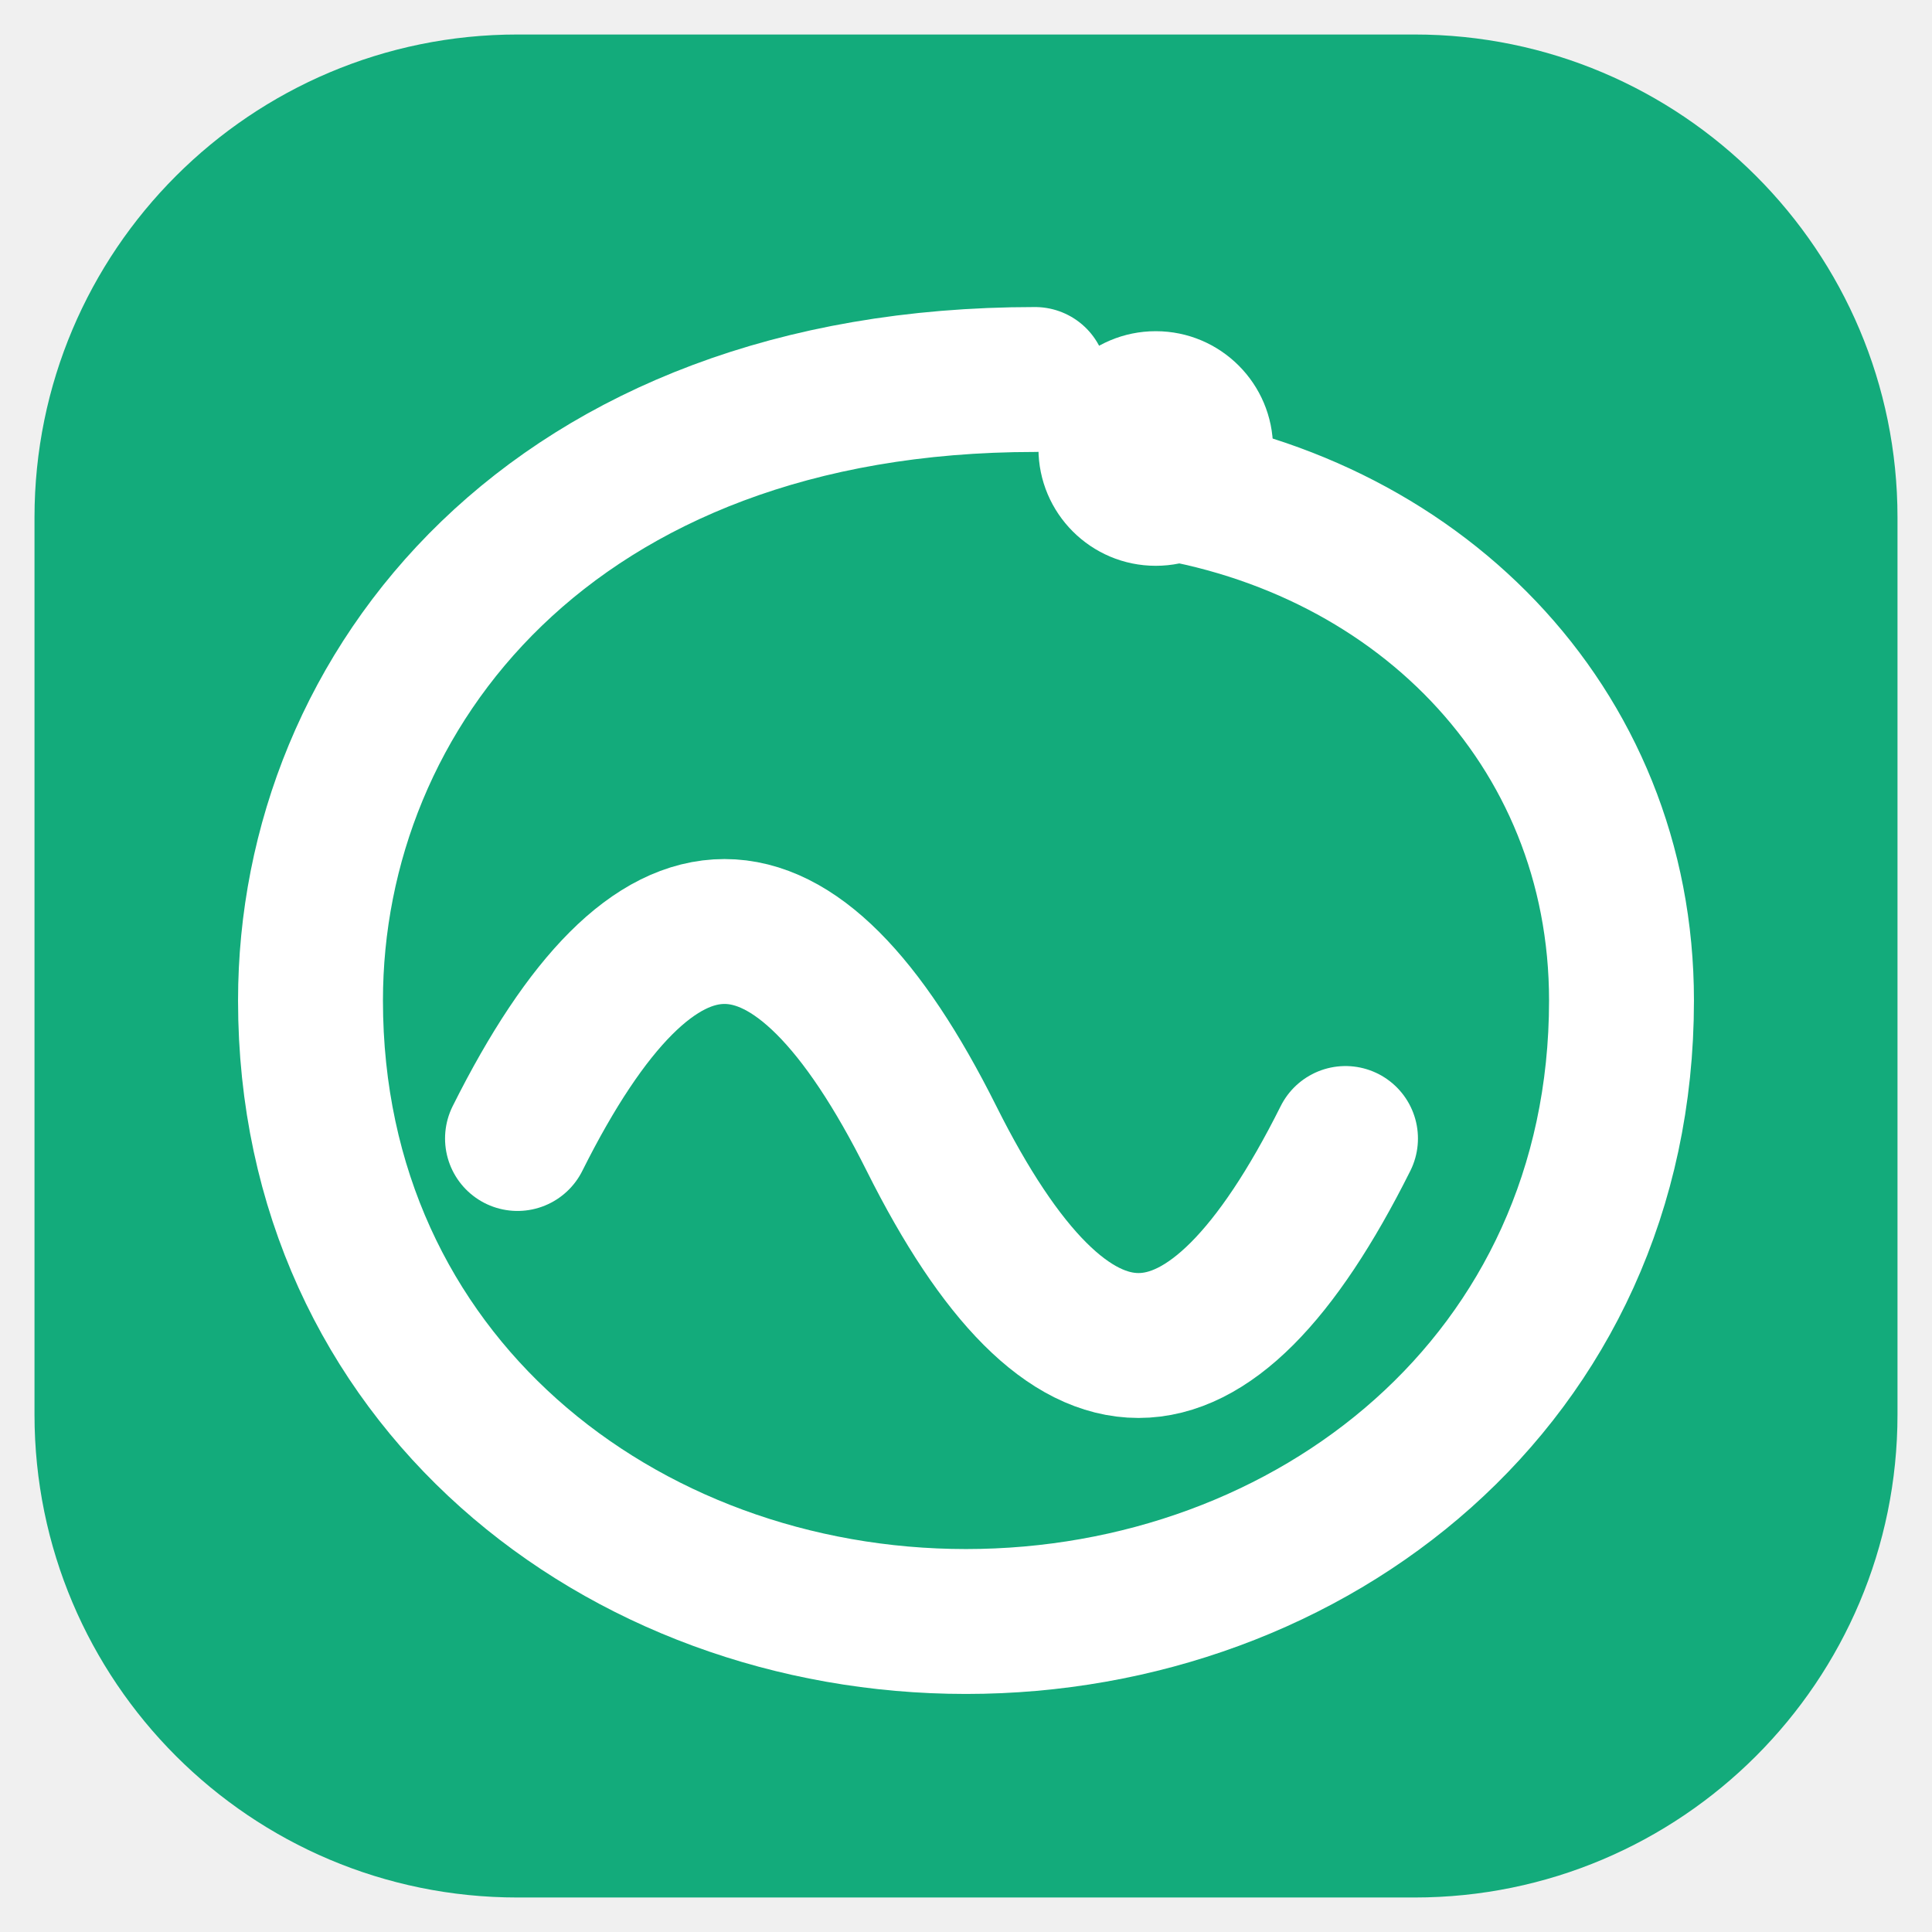
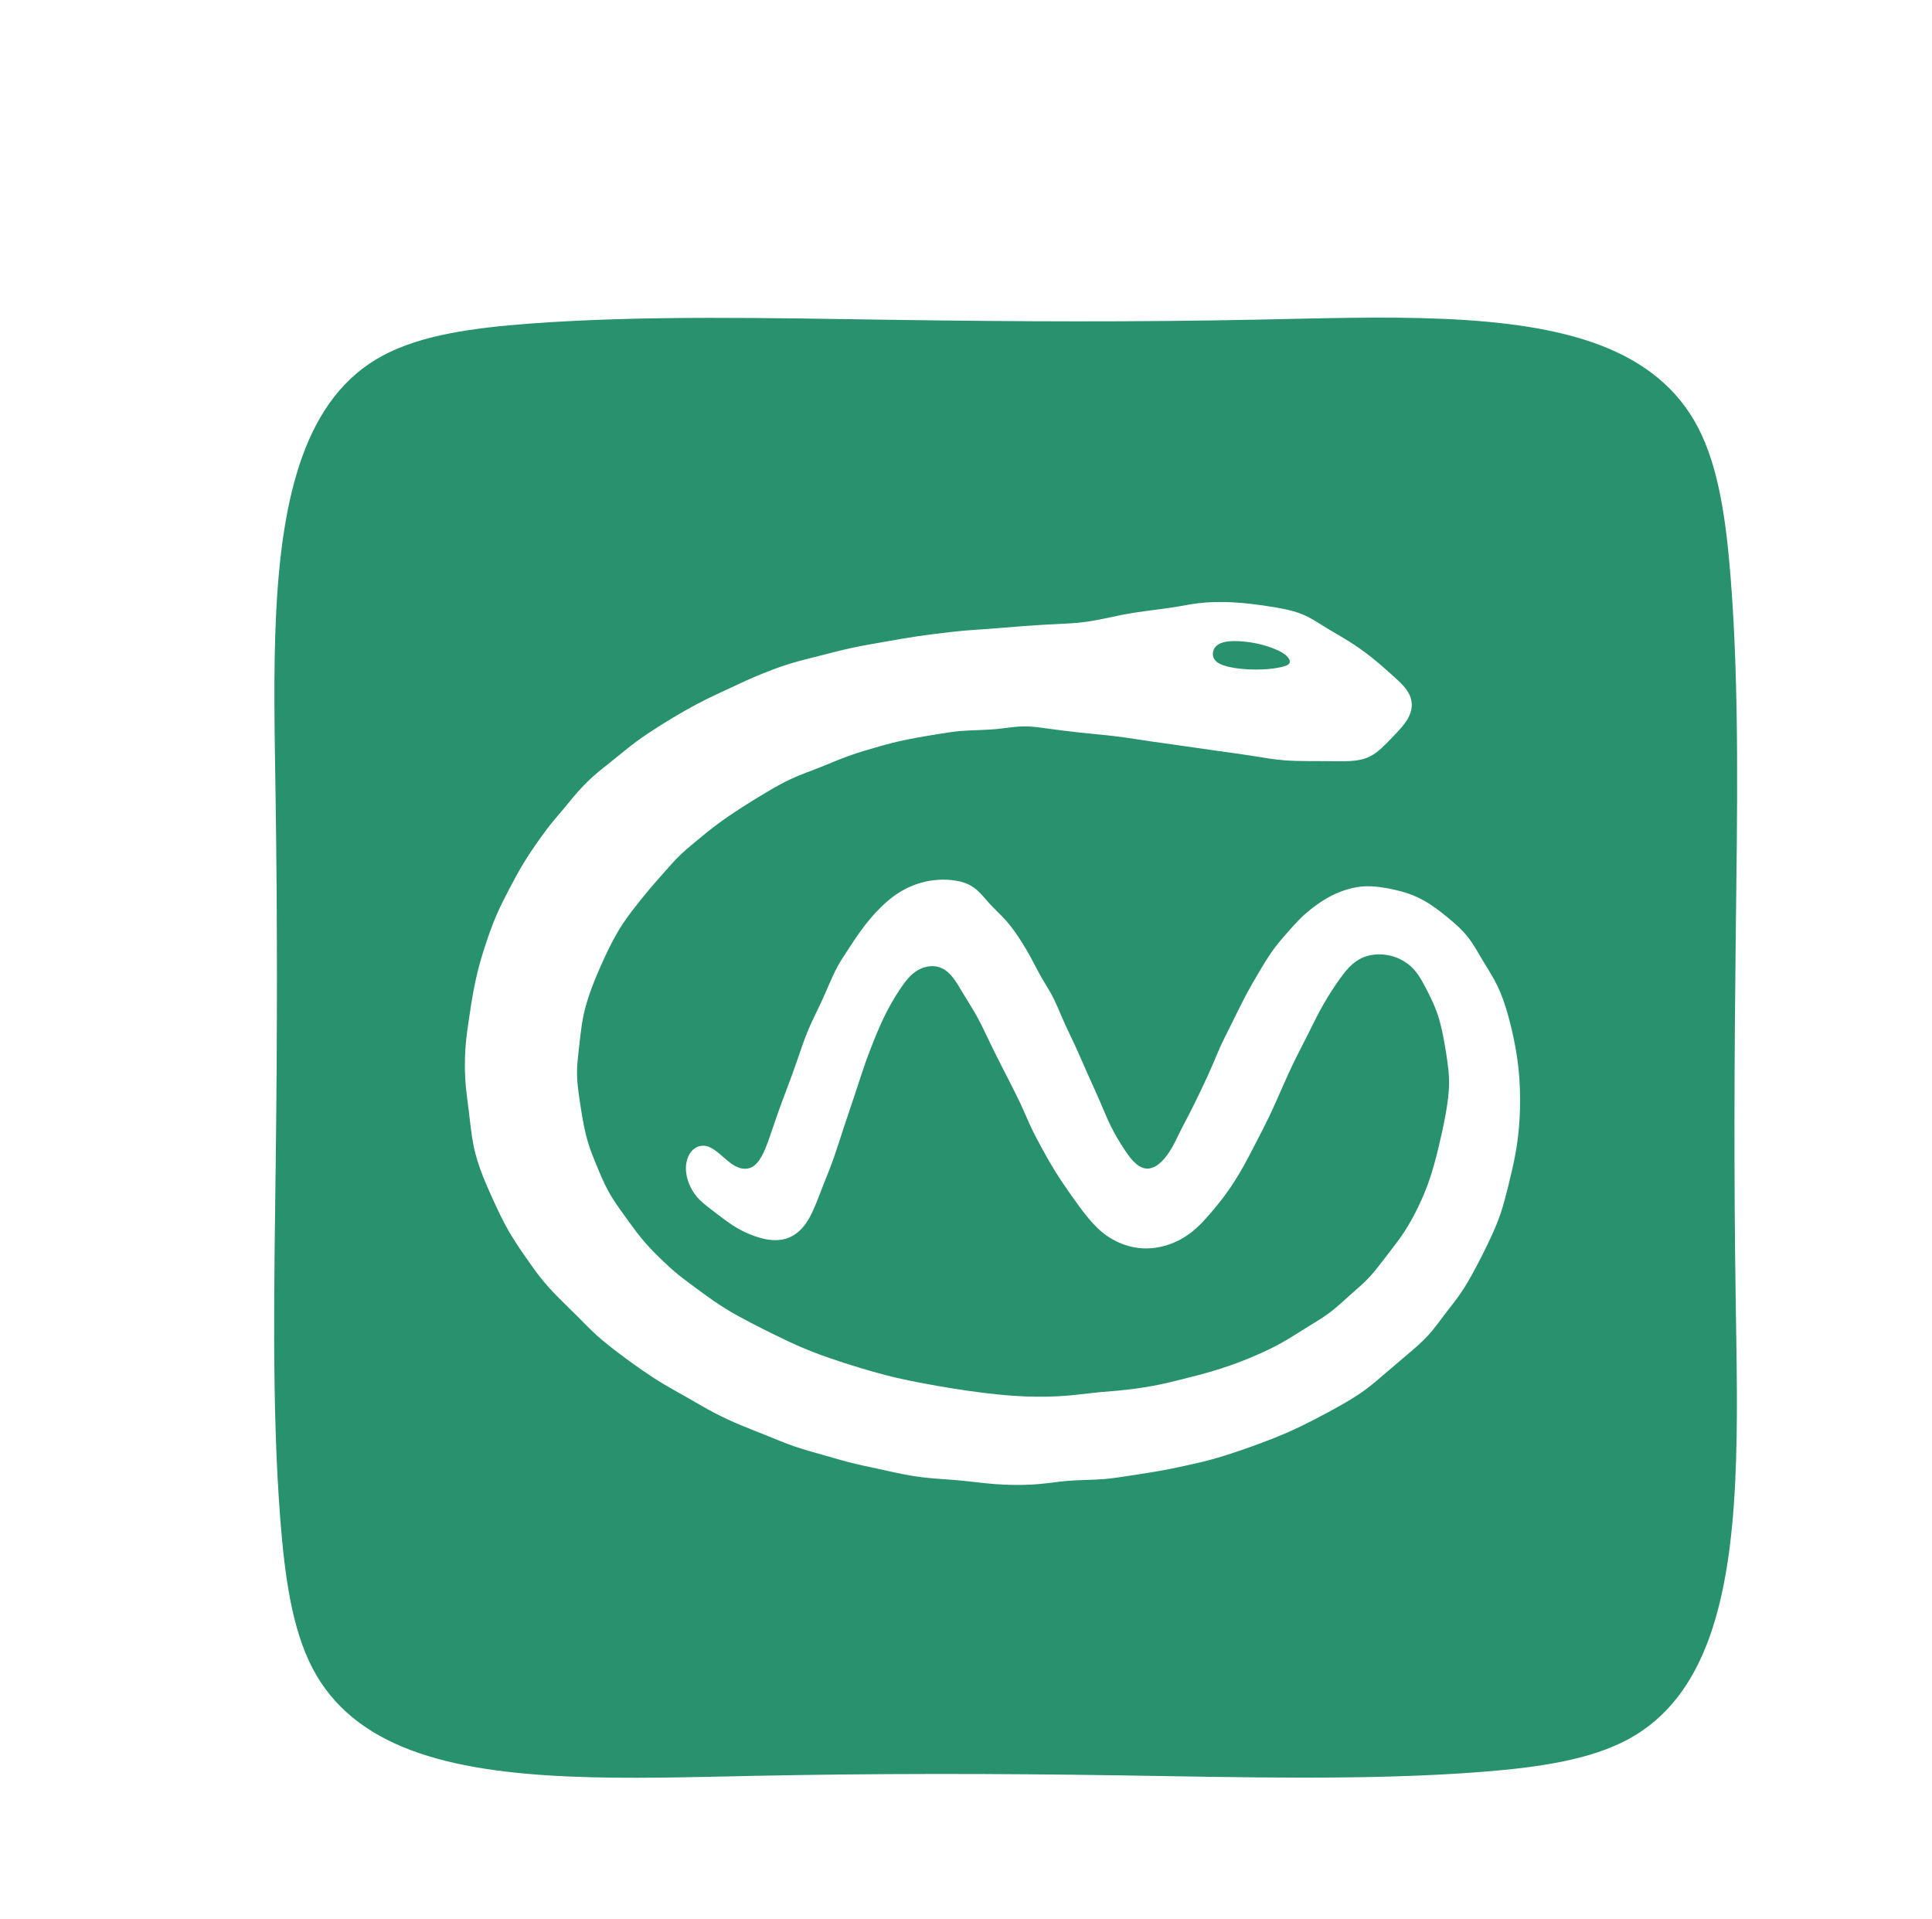
- <svg xmlns="http://www.w3.org/2000/svg" viewBox="0 0 56 56" role="img" aria-label="СМ-Клиника">
-   <rect x="1" y="1" width="54" height="54" rx="14" fill="#13AB7B" />
-   <path d="M30 11 C16 11 9 20 9 29 C9 40 18 47 28 47 C38 47 47 40 47 29 C47 21 41 15 33 14" fill="none" stroke="#ffffff" stroke-width="4.2" stroke-linecap="round" />
-   <path d="M15 33 C19 25 23 25 27 33 C31 41 35 41 39 33" fill="none" stroke="#ffffff" stroke-width="4.2" stroke-linecap="round" />
-   <circle cx="33.5" cy="13" r="3.4" fill="#ffffff" />
+ <svg xmlns="http://www.w3.org/2000/svg" width="438" height="435" viewBox="0 0 438 435">
+   <rect width="438" height="435" fill="#ffffff" />
+   <path fill="#27926d" fill-rule="evenodd" d="M 120.175,73.354 C 145.949,71.425 174.908,72.107 202.739,72.508 C 230.570,72.909 257.273,73.029 285.338,72.455 C 313.404,71.881 342.831,70.613 362.868,78.286 C 372.765,82.076 380.371,88.048 385.004,96.994 C 389.637,105.941 391.297,117.861 392.317,130.531 C 394.383,156.180 393.828,184.899 393.502,212.697 C 393.179,240.160 393.080,266.724 393.490,294.323 C 393.905,322.259 394.842,351.256 387.408,371.536 C 383.735,381.554 378.020,389.445 369.220,394.229 C 360.421,399.012 348.538,400.688 335.840,401.678 C 310.136,403.681 281.095,402.871 253.240,402.452 C 225.384,402.033 198.713,402.004 170.668,402.577 C 142.623,403.150 113.205,404.324 93.094,396.730 C 83.161,392.979 75.498,387.087 70.846,378.164 C 66.194,369.241 64.553,357.285 63.559,344.584 C 61.546,318.874 62.188,290.111 62.525,262.294 C 62.858,234.813 62.895,208.254 62.480,180.666 C 62.060,152.741 61.177,123.761 68.560,103.418 C 72.207,93.370 77.870,85.428 86.679,80.663 C 95.489,75.897 107.443,74.307 120.175,73.354 Z M 271.761,136.731 C 270.253,136.910 268.850,137.187 267.424,137.431 C 266.283,137.627 265.127,137.802 263.958,137.964 C 261.327,138.328 258.628,138.626 256.071,139.069 C 253.515,139.513 251.102,140.103 248.572,140.572 C 247.166,140.833 245.723,141.057 244.196,141.196 C 242.975,141.308 241.699,141.366 240.427,141.427 C 237.566,141.565 234.722,141.722 231.933,141.933 C 229.143,142.143 226.407,142.407 223.603,142.603 C 222.046,142.712 220.467,142.801 218.932,142.932 C 217.703,143.037 216.502,143.169 215.305,143.305 C 212.910,143.577 210.530,143.863 208.205,144.205 C 205.590,144.590 203.046,145.046 200.493,145.493 C 197.941,145.941 195.380,146.380 192.916,146.916 C 190.452,147.452 188.086,148.086 185.693,148.693 C 183.565,149.232 181.416,149.749 179.368,150.368 C 177.063,151.063 174.887,151.887 172.751,152.751 C 171.565,153.231 170.391,153.724 169.243,154.243 C 168.324,154.657 167.421,155.088 166.513,155.513 C 164.470,156.470 162.397,157.397 160.389,158.389 C 158.604,159.270 156.869,160.202 155.170,161.170 C 153.258,162.258 151.391,163.391 149.551,164.551 C 147.711,165.711 145.898,166.898 144.178,168.178 C 142.458,169.458 140.831,170.831 139.165,172.165 C 137.498,173.498 135.793,174.793 134.221,176.221 C 132.649,177.649 131.211,179.211 129.844,180.844 C 129.084,181.750 128.345,182.679 127.584,183.584 C 126.975,184.308 126.350,185.017 125.744,185.744 C 124.379,187.379 123.104,189.104 121.867,190.867 C 120.767,192.433 119.696,194.029 118.690,195.690 C 117.559,197.559 116.510,199.510 115.477,201.477 C 114.445,203.444 113.429,205.428 112.525,207.525 C 111.622,209.623 110.831,211.834 110.090,214.090 C 109.430,216.095 108.810,218.135 108.280,220.278 C 107.950,221.618 107.654,222.997 107.388,224.402 C 107.176,225.526 106.982,226.667 106.800,227.808 C 106.573,229.235 106.363,230.665 106.153,232.108 C 105.985,233.263 105.816,234.427 105.687,235.664 C 105.396,238.447 105.303,241.601 105.470,244.479 C 105.618,247.037 105.972,249.378 106.264,251.756 C 106.593,254.431 106.845,257.154 107.347,259.646 C 107.849,262.137 108.602,264.398 109.448,266.555 C 109.918,267.753 110.417,268.919 110.928,270.074 C 111.336,270.998 111.752,271.914 112.174,272.825 C 113.122,274.876 114.097,276.902 115.184,278.816 C 116.270,280.730 117.468,282.532 118.692,284.308 C 119.371,285.295 120.059,286.275 120.756,287.244 C 121.313,288.020 121.877,288.790 122.465,289.535 C 123.787,291.213 125.232,292.768 126.725,294.275 C 128.052,295.615 129.417,296.916 130.752,298.248 C 132.253,299.747 133.717,301.283 135.291,302.709 C 136.865,304.134 138.550,305.450 140.258,306.742 C 141.966,308.034 143.696,309.304 145.470,310.530 C 147.046,311.621 148.655,312.678 150.320,313.680 C 152.193,314.807 154.136,315.864 156.046,316.954 C 157.957,318.043 159.835,319.165 161.800,320.200 C 163.764,321.236 165.814,322.186 167.929,323.071 C 169.809,323.858 171.740,324.593 173.641,325.359 C 175.780,326.220 177.879,327.121 180.110,327.890 C 182.342,328.659 184.705,329.295 187.041,329.959 C 189.377,330.623 191.685,331.314 194.113,331.887 C 195.461,332.206 196.846,332.489 198.218,332.784 C 199.316,333.020 200.405,333.264 201.497,333.504 C 203.952,334.046 206.419,334.569 209.105,334.893 C 211.790,335.217 214.694,335.342 217.416,335.592 C 220.138,335.841 222.679,336.215 225.553,336.430 C 228.108,336.620 230.927,336.685 233.523,336.560 C 235.146,336.482 236.682,336.330 238.169,336.147 C 239.359,336.001 240.517,335.834 241.734,335.725 C 244.474,335.479 247.515,335.521 250.288,335.292 C 251.829,335.165 253.287,334.954 254.737,334.737 C 255.898,334.563 257.053,334.385 258.206,334.205 C 260.513,333.846 262.813,333.480 265.041,333.042 C 266.434,332.768 267.800,332.467 269.167,332.167 C 270.261,331.928 271.356,331.689 272.430,331.430 C 274.845,330.845 277.150,330.150 279.410,329.410 C 281.670,328.670 283.885,327.885 286.067,327.067 C 288.007,326.340 289.922,325.588 291.777,324.777 C 293.864,323.864 295.876,322.876 297.857,321.857 C 299.839,320.839 301.790,319.790 303.707,318.707 C 305.623,317.623 307.507,316.507 309.249,315.249 C 310.991,313.991 312.593,312.593 314.204,311.204 C 315.816,309.816 317.436,308.436 319.061,307.061 C 320.685,305.685 322.312,304.312 323.747,302.747 C 325.181,301.181 326.422,299.422 327.719,297.719 C 328.872,296.205 330.069,294.735 331.154,293.154 C 332.375,291.374 333.454,289.454 334.497,287.497 C 335.541,285.541 336.549,283.550 337.517,281.517 C 338.485,279.484 339.412,277.410 340.171,275.171 C 340.846,273.181 341.387,271.061 341.919,268.920 C 342.517,266.512 343.104,264.079 343.563,261.558 C 344.021,259.038 344.351,256.430 344.508,253.518 C 344.665,250.605 344.651,247.388 344.456,244.515 C 344.282,241.961 343.966,239.679 343.562,237.442 C 343.107,234.926 342.540,232.467 341.880,230.119 C 341.219,227.771 340.465,225.533 339.490,223.510 C 338.516,221.487 337.321,219.678 336.198,217.801 C 335.075,215.924 334.023,213.980 332.690,212.312 C 331.358,210.643 329.743,209.251 328.093,207.901 C 326.443,206.551 324.757,205.243 322.847,204.169 C 321.785,203.572 320.655,203.047 319.406,202.608 C 318.407,202.257 317.333,201.961 316.222,201.709 C 315.111,201.457 313.964,201.247 312.846,201.102 C 311.728,200.956 310.639,200.875 309.568,200.913 C 308.229,200.961 306.920,201.196 305.646,201.559 C 304.627,201.850 303.631,202.223 302.695,202.650 C 301.526,203.184 300.452,203.804 299.444,204.469 C 298.638,205.001 297.874,205.561 297.136,206.149 C 296.215,206.884 295.334,207.663 294.508,208.501 C 293.846,209.172 293.220,209.881 292.591,210.587 C 291.334,212.000 290.069,213.404 288.929,214.931 C 287.646,216.648 286.520,218.520 285.407,220.406 C 284.294,222.293 283.193,224.193 282.160,226.160 C 281.126,228.127 280.160,230.160 279.162,232.162 C 278.275,233.942 277.363,235.696 276.539,237.539 C 276.024,238.691 275.543,239.878 275.045,241.045 C 274.646,241.980 274.236,242.902 273.820,243.818 C 272.882,245.879 271.912,247.907 270.918,249.923 C 270.366,251.044 269.807,252.160 269.235,253.251 C 268.778,254.124 268.313,254.981 267.872,255.855 C 266.880,257.823 266.011,259.884 264.685,261.732 C 263.949,262.759 263.071,263.719 262.104,264.301 C 261.331,264.767 260.500,264.990 259.703,264.883 C 258.706,264.749 257.763,264.098 256.933,263.233 C 256.269,262.541 255.678,261.713 255.120,260.887 C 254.424,259.855 253.780,258.827 253.175,257.779 C 252.691,256.940 252.231,256.089 251.796,255.203 C 250.927,253.431 250.158,251.518 249.353,249.651 C 248.446,247.549 247.493,245.505 246.570,243.429 C 245.647,241.353 244.754,239.247 243.808,237.192 C 242.863,235.138 241.864,233.136 240.948,231.052 C 240.133,229.200 239.384,227.283 238.453,225.547 C 237.871,224.462 237.218,223.449 236.597,222.403 C 236.100,221.567 235.623,220.710 235.159,219.841 C 234.578,218.754 234.019,217.647 233.424,216.576 C 232.948,215.718 232.450,214.884 231.941,214.060 C 230.796,212.206 229.598,210.407 228.187,208.811 C 226.932,207.392 225.508,206.135 224.251,204.748 C 222.837,203.187 221.634,201.464 219.524,200.473 C 217.414,199.483 214.396,199.226 211.716,199.534 C 209.036,199.842 206.693,200.716 204.731,201.803 C 202.770,202.891 201.189,204.193 199.695,205.667 C 198.201,207.141 196.793,208.788 195.506,210.517 C 194.220,212.245 193.054,214.056 191.871,215.867 C 191.214,216.873 190.551,217.879 189.956,218.953 C 189.481,219.813 189.050,220.717 188.633,221.634 C 187.799,223.468 187.023,225.357 186.180,227.180 C 185.233,229.231 184.201,231.199 183.307,233.306 C 182.810,234.477 182.355,235.691 181.920,236.923 C 181.573,237.909 181.237,238.907 180.896,239.897 C 180.128,242.124 179.329,244.310 178.508,246.506 C 177.778,248.457 177.030,250.416 176.339,252.360 C 175.907,253.575 175.497,254.784 175.084,256.009 C 174.754,256.989 174.421,257.979 174.048,258.989 C 173.206,261.261 172.154,263.632 170.540,264.530 C 169.644,265.029 168.574,265.073 167.521,264.706 C 166.678,264.413 165.846,263.856 165.022,263.191 C 163.375,261.860 161.761,260.093 160.001,259.777 C 158.901,259.579 157.744,259.948 156.911,260.826 C 156.244,261.529 155.786,262.559 155.598,263.640 C 155.177,266.072 156.129,268.766 157.454,270.625 C 158.191,271.657 159.042,272.432 159.934,273.160 C 160.648,273.743 161.387,274.295 162.127,274.859 C 163.791,276.128 165.456,277.455 167.418,278.557 C 168.508,279.169 169.689,279.712 170.947,280.166 C 171.953,280.529 173.008,280.834 174.060,281.000 C 175.375,281.207 176.686,281.195 177.888,280.884 C 178.849,280.635 179.740,280.195 180.521,279.621 C 181.497,278.904 182.301,277.978 182.967,276.952 C 183.501,276.131 183.947,275.245 184.360,274.332 C 185.188,272.504 185.888,270.562 186.639,268.650 C 187.108,267.455 187.598,266.272 188.064,265.067 C 188.437,264.103 188.795,263.126 189.140,262.136 C 189.916,259.911 190.626,257.625 191.368,255.369 C 192.109,253.112 192.882,250.884 193.630,248.630 C 194.296,246.627 194.942,244.602 195.616,242.613 C 196.037,241.370 196.468,240.140 196.920,238.930 C 197.282,237.962 197.657,237.005 198.041,236.051 C 198.905,233.902 199.817,231.761 200.809,229.783 C 201.801,227.806 202.873,225.993 204.098,224.162 C 205.187,222.535 206.397,220.895 208.099,219.923 C 209.163,219.316 210.419,218.970 211.586,219.019 C 212.520,219.058 213.397,219.350 214.159,219.833 C 215.873,220.921 217.002,222.977 218.147,224.886 C 219.291,226.795 220.451,228.558 221.508,230.478 C 222.565,232.398 223.519,234.476 224.497,236.508 C 225.476,238.539 226.479,240.523 227.494,242.504 C 228.509,244.486 229.536,246.464 230.523,248.477 C 231.072,249.596 231.609,250.725 232.121,251.880 C 232.530,252.804 232.923,253.743 233.338,254.661 C 234.169,256.497 235.087,258.246 236.026,259.974 C 237.082,261.918 238.165,263.837 239.317,265.683 C 240.469,267.530 241.691,269.305 242.932,271.068 C 244.174,272.831 245.436,274.583 246.795,276.205 C 248.002,277.647 249.287,278.986 250.885,280.105 C 252.682,281.364 254.875,282.344 257.171,282.769 C 258.447,283.005 259.755,283.071 261.088,282.955 C 262.155,282.863 263.238,282.655 264.262,282.357 C 266.567,281.688 268.577,280.565 270.264,279.224 C 271.765,278.033 273.011,276.670 274.239,275.250 C 275.620,273.653 276.979,271.984 278.233,270.229 C 279.487,268.474 280.636,266.634 281.718,264.720 C 282.800,262.805 283.816,260.816 284.838,258.837 C 285.860,256.858 286.889,254.889 287.857,252.857 C 288.825,250.825 289.731,248.731 290.648,246.648 C 291.564,244.564 292.490,242.491 293.475,240.475 C 294.459,238.458 295.503,236.497 296.505,234.505 C 297.396,232.733 298.254,230.936 299.192,229.196 C 300.246,227.239 301.400,225.355 302.588,223.574 C 303.249,222.585 303.920,221.628 304.642,220.706 C 305.220,219.968 305.830,219.253 306.563,218.610 C 307.479,217.806 308.586,217.115 309.927,216.724 C 311.001,216.412 312.224,216.293 313.393,216.368 C 315.732,216.517 317.853,217.444 319.397,218.685 C 321.134,220.082 322.139,221.876 323.156,223.808 C 324.173,225.741 325.203,227.812 325.955,230.064 C 326.706,232.317 327.180,234.751 327.623,237.353 C 327.820,238.509 328.010,239.698 328.171,240.910 C 328.332,242.123 328.463,243.358 328.500,244.591 C 328.582,247.365 328.186,250.126 327.716,252.714 C 327.246,255.302 326.702,257.717 326.119,260.119 C 325.537,262.522 324.916,264.912 324.161,267.161 C 323.406,269.410 322.517,271.518 321.541,273.541 C 320.566,275.565 319.505,277.505 318.315,279.315 C 317.125,281.125 315.806,282.806 314.501,284.501 C 313.775,285.442 313.054,286.387 312.315,287.315 C 311.724,288.057 311.121,288.788 310.481,289.481 C 309.842,290.175 309.164,290.831 308.465,291.465 C 307.766,292.100 307.045,292.712 306.338,293.338 C 304.746,294.746 303.222,296.222 301.512,297.512 C 299.802,298.802 297.905,299.905 296.051,301.051 C 294.197,302.197 292.385,303.385 290.457,304.457 C 288.744,305.411 286.940,306.273 285.087,307.087 C 283.002,308.002 280.854,308.855 278.626,309.626 C 276.397,310.397 274.087,311.086 271.716,311.716 C 270.399,312.066 269.062,312.397 267.730,312.731 C 266.663,312.999 265.600,313.268 264.515,313.516 C 262.347,314.012 260.099,314.422 257.753,314.749 C 256.287,314.953 254.783,315.125 253.249,315.263 C 252.022,315.374 250.775,315.464 249.562,315.577 C 248.047,315.718 246.585,315.895 245.108,316.064 C 243.926,316.198 242.735,316.327 241.471,316.422 C 238.626,316.634 235.409,316.669 232.450,316.559 C 229.491,316.448 226.790,316.191 224.118,315.879 C 222.634,315.706 221.159,315.516 219.696,315.311 C 218.525,315.147 217.362,314.974 216.210,314.791 C 213.616,314.381 211.073,313.926 208.558,313.442 C 207.161,313.173 205.773,312.894 204.407,312.594 C 203.314,312.353 202.235,312.098 201.172,311.828 C 199.045,311.289 196.977,310.689 194.930,310.070 C 192.626,309.374 190.348,308.652 188.121,307.879 C 185.894,307.106 183.720,306.280 181.620,305.380 C 179.521,304.479 177.496,303.504 175.485,302.515 C 173.697,301.636 171.920,300.747 170.166,299.834 C 168.192,298.808 166.247,297.753 164.396,296.604 C 162.545,295.455 160.788,294.212 159.056,292.944 C 158.094,292.239 157.139,291.527 156.185,290.815 C 155.422,290.245 154.659,289.675 153.920,289.080 C 152.442,287.891 151.061,286.606 149.711,285.289 C 148.192,283.808 146.712,282.289 145.361,280.639 C 144.611,279.722 143.900,278.766 143.196,277.803 C 142.632,277.034 142.072,276.260 141.513,275.486 C 140.255,273.745 139.003,272.002 137.938,270.064 C 136.874,268.126 135.996,265.993 135.122,263.870 C 134.637,262.690 134.152,261.513 133.728,260.281 C 133.389,259.295 133.088,258.273 132.824,257.204 C 132.229,254.799 131.817,252.153 131.426,249.497 C 131.208,248.022 130.998,246.543 130.893,245.119 C 130.809,243.981 130.794,242.878 130.854,241.752 C 130.914,240.626 131.049,239.477 131.182,238.279 C 131.315,237.082 131.445,235.836 131.592,234.620 C 131.776,233.100 131.986,231.627 132.272,230.247 C 132.501,229.143 132.779,228.098 133.087,227.080 C 133.780,224.789 134.625,222.631 135.523,220.526 C 136.022,219.356 136.537,218.203 137.065,217.064 C 137.488,216.153 137.918,215.250 138.365,214.364 C 139.259,212.592 140.220,210.887 141.283,209.284 C 142.480,207.480 143.805,205.805 145.140,204.139 C 145.881,203.214 146.625,202.292 147.390,201.390 C 148.002,200.669 148.628,199.961 149.253,199.253 C 150.034,198.367 150.815,197.482 151.598,196.598 C 152.225,195.891 152.853,195.186 153.513,194.513 C 154.834,193.167 156.284,191.951 157.743,190.743 C 159.385,189.385 161.037,188.037 162.758,186.758 C 164.480,185.480 166.272,184.272 168.097,183.097 C 169.922,181.922 171.782,180.781 173.662,179.662 C 175.543,178.543 177.446,177.446 179.506,176.506 C 181.566,175.566 183.783,174.783 185.935,173.935 C 188.086,173.086 190.170,172.171 192.375,171.375 C 194.579,170.578 196.902,169.900 199.240,169.240 C 200.280,168.947 201.322,168.657 202.387,168.390 C 203.453,168.123 204.542,167.880 205.651,167.654 C 208.146,167.145 210.741,166.724 213.316,166.310 C 214.747,166.079 216.172,165.851 217.697,165.719 C 218.917,165.614 220.201,165.571 221.499,165.522 C 223.121,165.462 224.765,165.392 226.308,165.233 C 227.543,165.105 228.714,164.920 229.869,164.803 C 231.024,164.686 232.163,164.637 233.315,164.692 C 234.467,164.747 235.633,164.907 236.816,165.068 C 239.477,165.428 242.228,165.792 244.958,166.084 C 247.689,166.376 250.399,166.596 253.056,166.925 C 254.533,167.108 255.992,167.325 257.447,167.545 C 258.611,167.720 259.772,167.897 260.936,168.069 C 263.265,168.411 265.608,168.730 267.939,169.061 C 270.563,169.433 273.172,169.821 275.808,170.188 C 278.445,170.556 281.107,170.904 283.696,171.314 C 286.285,171.724 288.799,172.196 291.584,172.393 C 294.368,172.590 297.422,172.512 300.521,172.546 C 303.619,172.580 306.762,172.727 309.085,172.064 C 311.407,171.400 312.909,169.926 314.391,168.433 C 315.214,167.603 316.031,166.768 316.859,165.876 C 317.522,165.162 318.193,164.413 318.749,163.583 C 319.306,162.753 319.749,161.843 319.945,160.917 C 320.141,159.991 320.091,159.049 319.813,158.181 C 319.189,156.226 317.415,154.642 315.774,153.175 C 314.132,151.708 312.624,150.358 310.976,149.047 C 309.327,147.736 307.540,146.465 305.684,145.307 C 304.035,144.277 302.332,143.337 300.682,142.323 C 298.825,141.182 297.036,139.949 294.878,139.113 C 292.719,138.278 290.193,137.840 287.580,137.442 C 284.967,137.043 282.268,136.683 279.402,136.536 C 276.854,136.405 274.173,136.443 271.761,136.731 Z M 276.732,145.818 C 278.249,145.179 280.656,145.277 282.564,145.496 C 284.473,145.715 285.883,146.056 287.347,146.522 C 288.078,146.755 288.823,147.019 289.604,147.383 C 290.385,147.746 291.201,148.209 291.744,148.748 C 292.287,149.287 292.556,149.902 292.325,150.334 C 292.093,150.765 291.360,151.014 290.517,151.211 C 287.142,151.999 281.995,151.963 278.560,151.166 C 276.842,150.767 275.552,150.178 275.120,149.069 C 274.904,148.514 274.902,147.829 275.169,147.235 C 275.436,146.641 275.973,146.138 276.732,145.818 Z" />
</svg>
